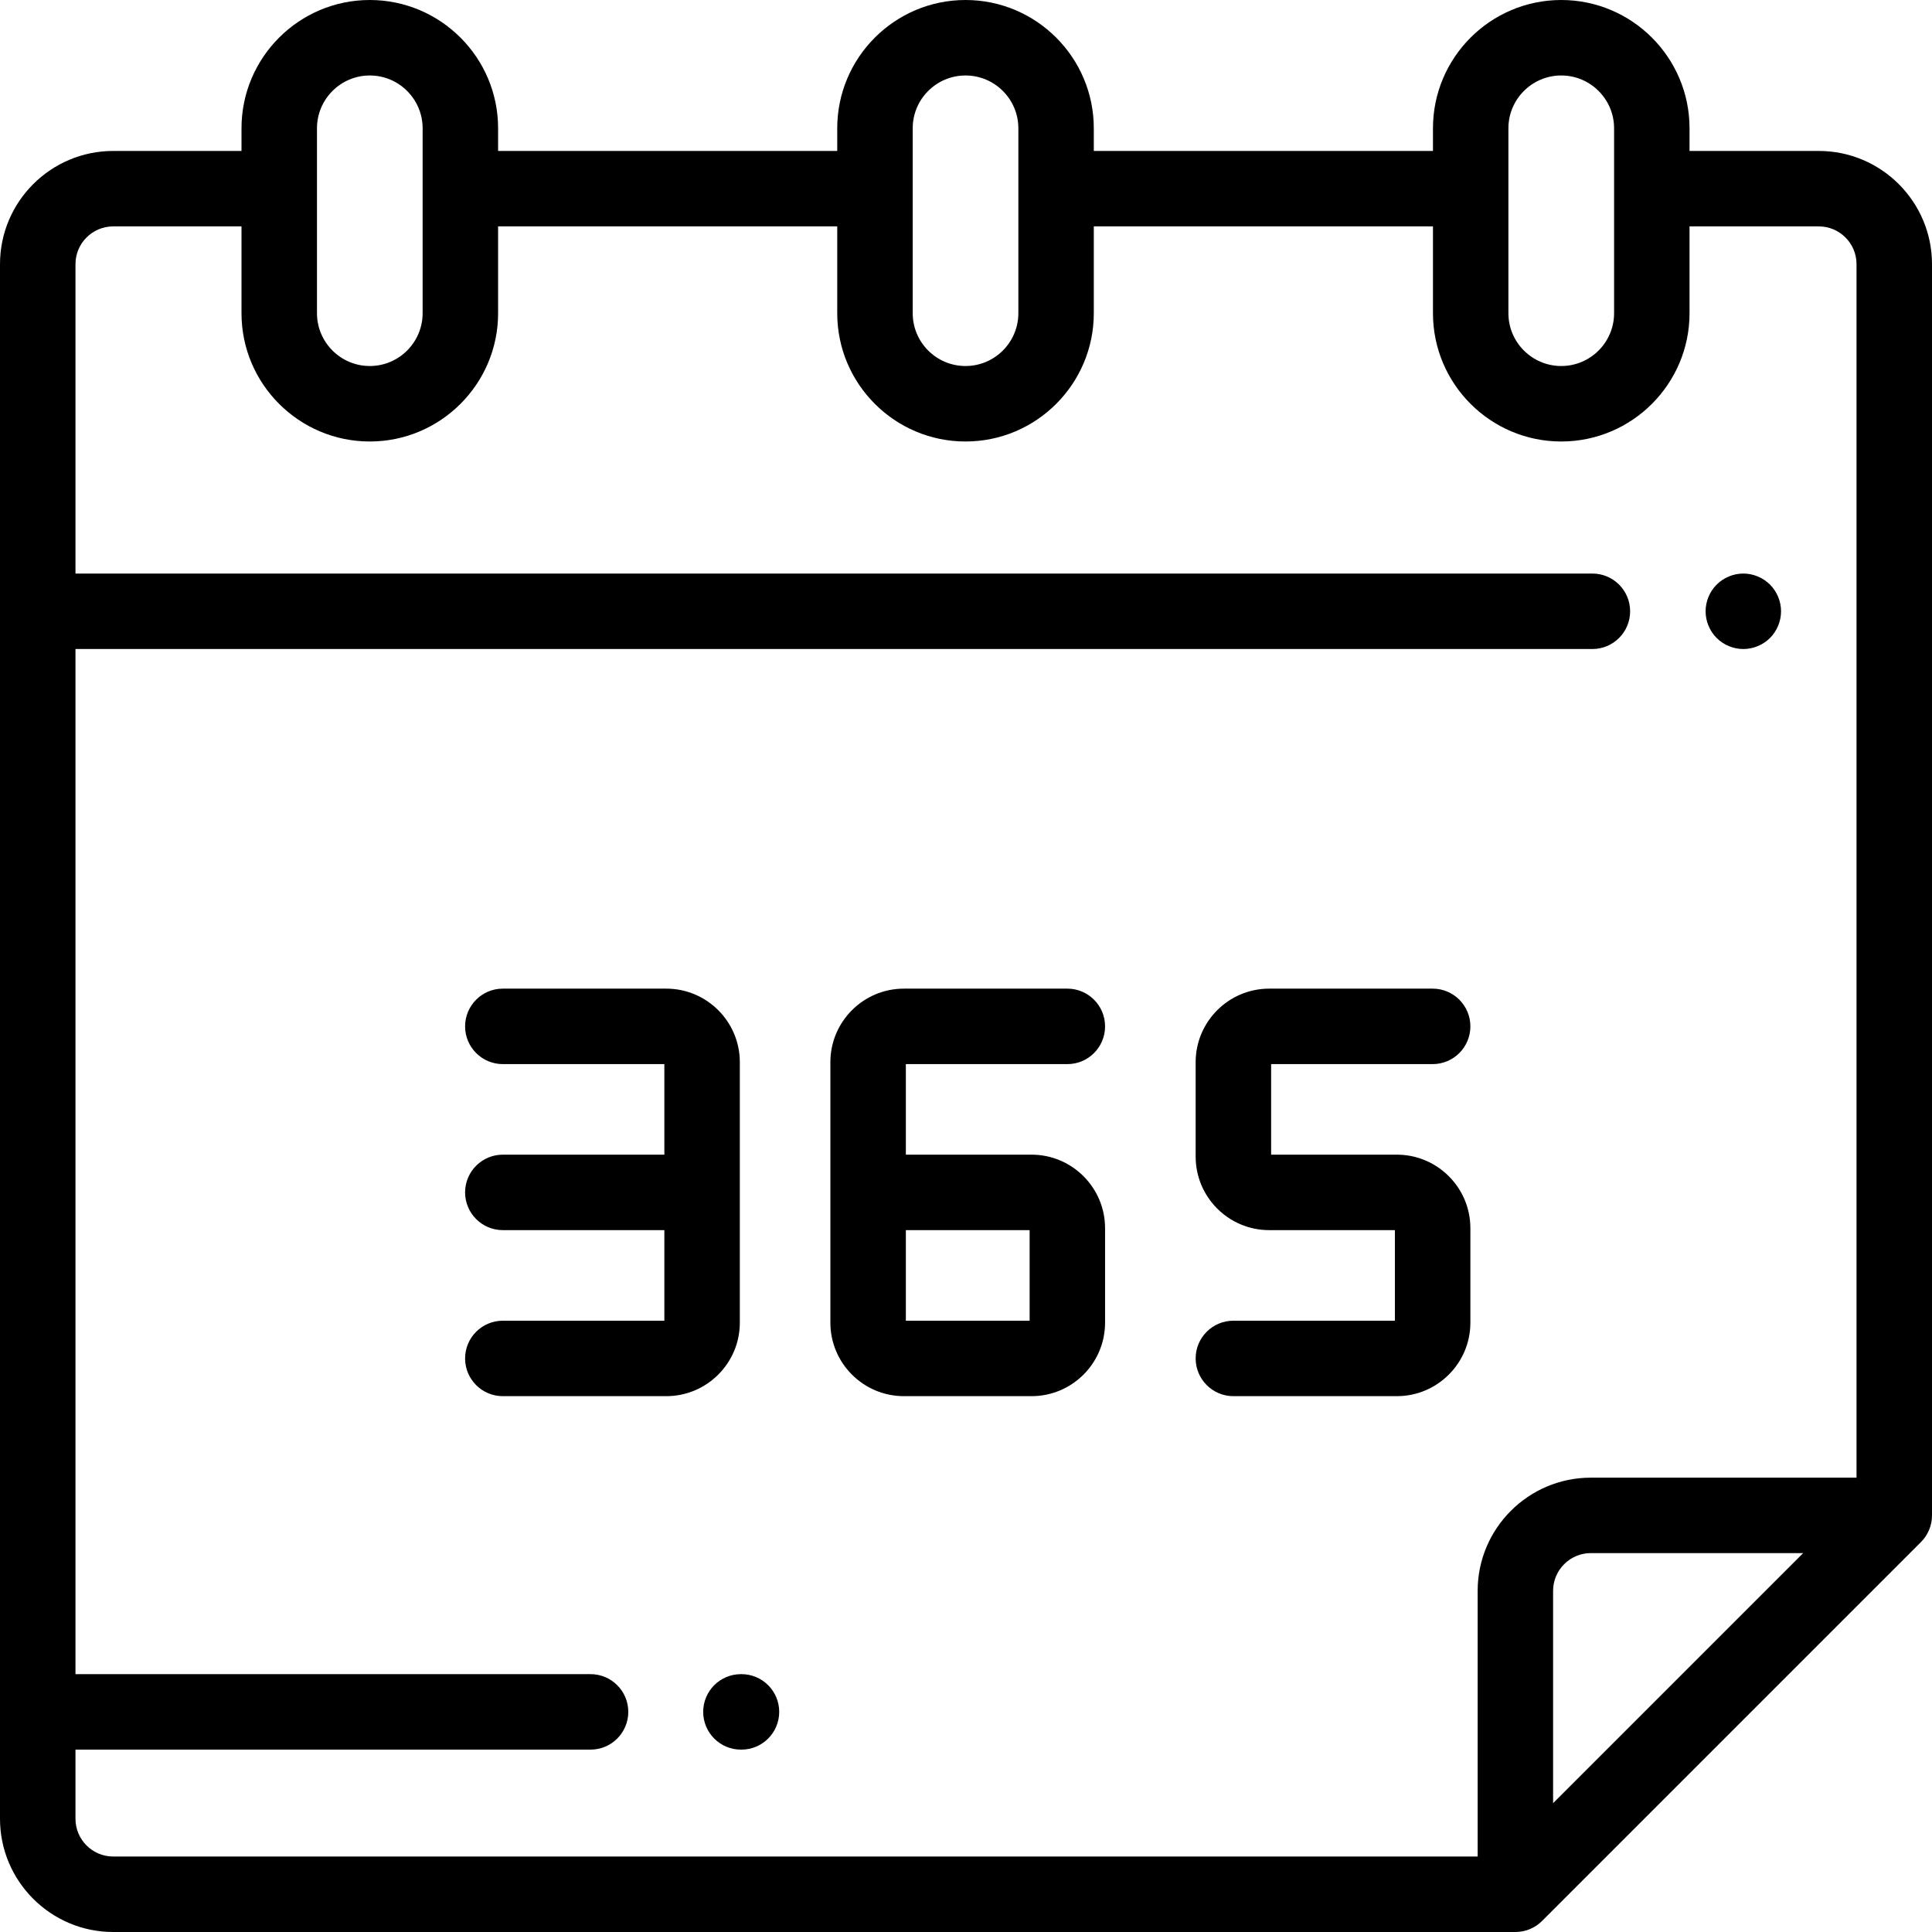
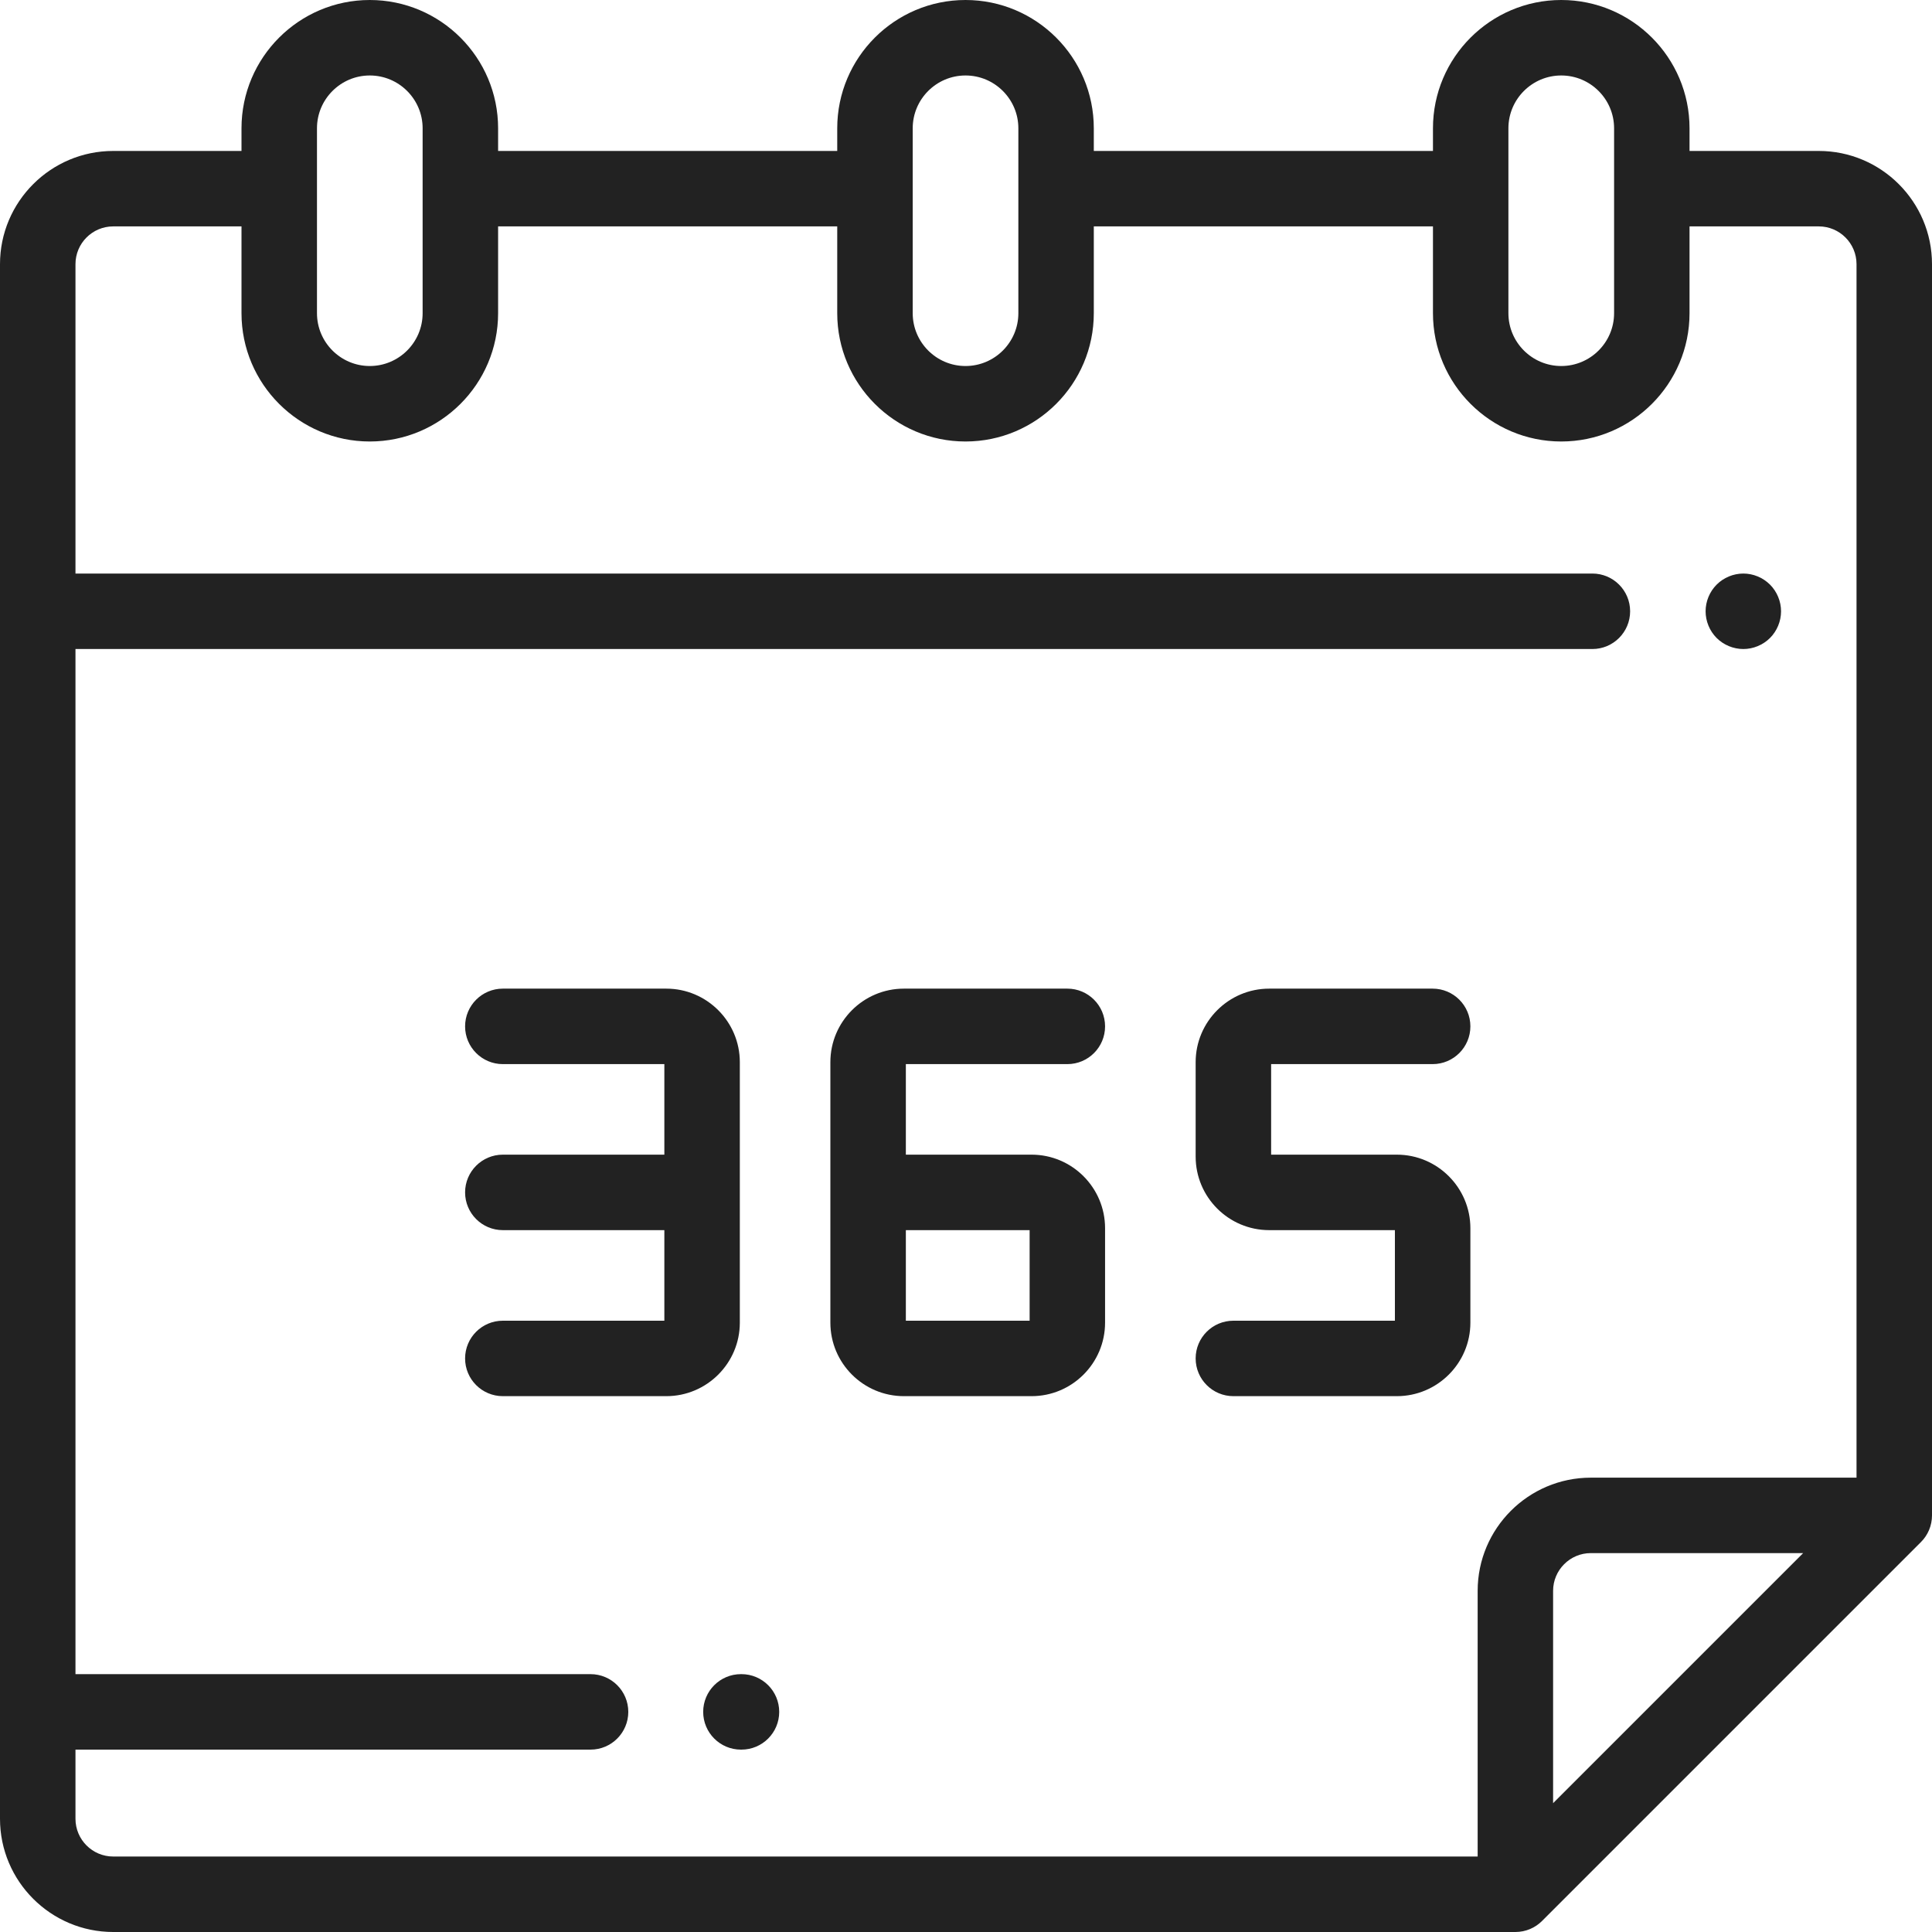
<svg xmlns="http://www.w3.org/2000/svg" width="60" height="60" viewBox="0 0 60 60" fill="none">
-   <path d="M54.141 20.156C54.449 20.156 54.751 20.031 54.969 19.813C55.187 19.595 55.312 19.293 55.312 18.984C55.312 18.676 55.187 18.374 54.969 18.156C54.751 17.938 54.449 17.812 54.141 17.812C53.832 17.812 53.53 17.938 53.312 18.156C53.094 18.374 52.969 18.676 52.969 18.984C52.969 19.293 53.094 19.595 53.312 19.813C53.53 20.031 53.832 20.156 54.141 20.156Z" fill="black" />
-   <path d="M23.027 51.992H23.01C22.363 51.992 21.838 52.517 21.838 53.164C21.838 53.811 22.363 54.336 23.01 54.336H23.027C23.674 54.336 24.199 53.811 24.199 53.164C24.199 52.517 23.674 51.992 23.027 51.992Z" fill="black" />
-   <path d="M60 47.061V8.203C60 6.265 58.423 4.688 56.484 4.688H52.47V3.984C52.47 1.787 50.683 0 48.486 0C46.289 0 44.502 1.787 44.502 3.984V4.688H33.969V3.984C33.969 1.787 32.182 0 29.985 0C27.788 0 26.001 1.787 26.001 3.984V4.688H15.469V3.984C15.469 1.787 13.681 0 11.484 0C9.287 0 7.5 1.787 7.5 3.984V4.688H3.516C1.577 4.688 0 6.265 0 8.203V56.484C0 58.423 1.577 60 3.516 60H47.061C47.385 60 47.678 59.869 47.89 59.657C47.89 59.657 47.89 59.657 47.89 59.657L59.657 47.89C59.869 47.678 60 47.385 60 47.061ZM46.845 3.984C46.845 3.08 47.581 2.344 48.486 2.344C49.391 2.344 50.127 3.08 50.127 3.984V9.727C50.127 10.631 49.391 11.367 48.486 11.367C47.581 11.367 46.845 10.631 46.845 9.727V3.984ZM28.345 3.984C28.345 3.08 29.08 2.344 29.985 2.344C30.89 2.344 31.626 3.08 31.626 3.984V9.727C31.626 10.631 30.89 11.367 29.985 11.367C29.08 11.367 28.345 10.631 28.345 9.727V3.984ZM9.844 3.984C9.844 3.08 10.58 2.344 11.484 2.344C12.389 2.344 13.125 3.08 13.125 3.984V9.727C13.125 10.631 12.389 11.367 11.484 11.367C10.58 11.367 9.844 10.631 9.844 9.727V3.984ZM2.344 56.484V54.336H18.34C18.987 54.336 19.512 53.811 19.512 53.164C19.512 52.517 18.987 51.992 18.34 51.992H2.344V20.156H49.453C50.1 20.156 50.625 19.631 50.625 18.984C50.625 18.337 50.1 17.812 49.453 17.812H2.344V8.203C2.344 7.557 2.869 7.031 3.516 7.031H7.5V9.727C7.5 11.924 9.287 13.711 11.484 13.711C13.681 13.711 15.469 11.924 15.469 9.727V7.031H26.001V9.727C26.001 11.924 27.788 13.711 29.985 13.711C32.182 13.711 33.969 11.924 33.969 9.727V7.031H44.502V9.727C44.502 11.924 46.289 13.711 48.486 13.711C50.683 13.711 52.47 11.924 52.47 9.727V7.031H56.484C57.13 7.031 57.656 7.557 57.656 8.203V45.89H49.405C47.467 45.89 45.89 47.467 45.89 49.405V57.656H3.516C2.869 57.656 2.344 57.13 2.344 56.484ZM48.233 55.999V49.405C48.233 48.759 48.759 48.233 49.405 48.233H55.999L48.233 55.999Z" fill="black" />
-   <path d="M22.976 41.076V37.031V32.987C22.976 31.728 21.951 30.703 20.692 30.703H15.616C14.969 30.703 14.444 31.228 14.444 31.875C14.444 32.522 14.969 33.047 15.616 33.047H20.632V35.859H15.616C14.969 35.859 14.444 36.384 14.444 37.031C14.444 37.678 14.969 38.203 15.616 38.203H20.632V41.016H15.616C14.969 41.016 14.444 41.54 14.444 42.188C14.444 42.835 14.969 43.359 15.616 43.359H20.692C21.951 43.359 22.976 42.335 22.976 41.076Z" fill="black" />
-   <path d="M33.148 33.047C33.795 33.047 34.319 32.522 34.319 31.875C34.319 31.228 33.795 30.703 33.148 30.703H28.072C26.812 30.703 25.788 31.728 25.788 32.987V37.031V41.076C25.788 42.335 26.812 43.359 28.072 43.359H32.036C33.295 43.359 34.319 42.335 34.319 41.076V38.143C34.319 36.884 33.295 35.859 32.036 35.859H30.311H28.132V33.047H33.148V33.047ZM30.311 38.203H31.976V41.016H28.132V38.203H30.311Z" fill="black" />
-   <path d="M43.38 35.859H41.398H39.476V33.047H44.492C45.139 33.047 45.664 32.522 45.664 31.875C45.664 31.228 45.139 30.703 44.492 30.703H39.416C38.157 30.703 37.132 31.728 37.132 32.987V35.919C37.132 37.179 38.157 38.203 39.416 38.203H41.398H43.32V41.016H38.304C37.657 41.016 37.132 41.54 37.132 42.187C37.132 42.834 37.657 43.359 38.304 43.359H43.38C44.639 43.359 45.664 42.335 45.664 41.076V38.143C45.664 36.884 44.639 35.859 43.38 35.859Z" fill="black" />
+   <path d="M54.141 20.156C54.449 20.156 54.751 20.031 54.969 19.813C55.187 19.595 55.312 19.293 55.312 18.984C55.312 18.676 55.187 18.374 54.969 18.156C54.751 17.938 54.449 17.812 54.141 17.812C53.832 17.812 53.53 17.938 53.312 18.156C53.094 18.374 52.969 18.676 52.969 18.984C52.969 19.293 53.094 19.595 53.312 19.813C53.53 20.031 53.832 20.156 54.141 20.156Z" fill="#222222" />
+   <path d="M23.027 51.992H23.01C22.363 51.992 21.838 52.517 21.838 53.164C21.838 53.811 22.363 54.336 23.01 54.336H23.027C23.674 54.336 24.199 53.811 24.199 53.164C24.199 52.517 23.674 51.992 23.027 51.992Z" fill="#222222" />
+   <path d="M60 47.061V8.203C60 6.265 58.423 4.688 56.484 4.688H52.47V3.984C52.47 1.787 50.683 0 48.486 0C46.289 0 44.502 1.787 44.502 3.984V4.688H33.969V3.984C33.969 1.787 32.182 0 29.985 0C27.788 0 26.001 1.787 26.001 3.984V4.688H15.469V3.984C15.469 1.787 13.681 0 11.484 0C9.287 0 7.5 1.787 7.5 3.984V4.688H3.516C1.577 4.688 0 6.265 0 8.203V56.484C0 58.423 1.577 60 3.516 60H47.061C47.385 60 47.678 59.869 47.89 59.657C47.89 59.657 47.89 59.657 47.89 59.657L59.657 47.89C59.869 47.678 60 47.385 60 47.061ZM46.845 3.984C46.845 3.08 47.581 2.344 48.486 2.344C49.391 2.344 50.127 3.08 50.127 3.984V9.727C50.127 10.631 49.391 11.367 48.486 11.367C47.581 11.367 46.845 10.631 46.845 9.727V3.984ZM28.345 3.984C28.345 3.08 29.08 2.344 29.985 2.344C30.89 2.344 31.626 3.08 31.626 3.984V9.727C31.626 10.631 30.89 11.367 29.985 11.367C29.08 11.367 28.345 10.631 28.345 9.727V3.984ZM9.844 3.984C9.844 3.08 10.58 2.344 11.484 2.344C12.389 2.344 13.125 3.08 13.125 3.984V9.727C13.125 10.631 12.389 11.367 11.484 11.367C10.58 11.367 9.844 10.631 9.844 9.727V3.984ZM2.344 56.484V54.336H18.34C18.987 54.336 19.512 53.811 19.512 53.164C19.512 52.517 18.987 51.992 18.34 51.992H2.344V20.156H49.453C50.1 20.156 50.625 19.631 50.625 18.984C50.625 18.337 50.1 17.812 49.453 17.812H2.344V8.203C2.344 7.557 2.869 7.031 3.516 7.031H7.5V9.727C7.5 11.924 9.287 13.711 11.484 13.711C13.681 13.711 15.469 11.924 15.469 9.727V7.031H26.001V9.727C26.001 11.924 27.788 13.711 29.985 13.711C32.182 13.711 33.969 11.924 33.969 9.727V7.031H44.502V9.727C44.502 11.924 46.289 13.711 48.486 13.711C50.683 13.711 52.47 11.924 52.47 9.727V7.031H56.484C57.13 7.031 57.656 7.557 57.656 8.203V45.89H49.405C47.467 45.89 45.89 47.467 45.89 49.405V57.656H3.516C2.869 57.656 2.344 57.13 2.344 56.484ZM48.233 55.999V49.405C48.233 48.759 48.759 48.233 49.405 48.233H55.999L48.233 55.999Z" fill="#222222" />
+   <path d="M22.976 41.076V37.031V32.987C22.976 31.728 21.951 30.703 20.692 30.703H15.616C14.969 30.703 14.444 31.228 14.444 31.875C14.444 32.522 14.969 33.047 15.616 33.047H20.632V35.859H15.616C14.969 35.859 14.444 36.384 14.444 37.031C14.444 37.678 14.969 38.203 15.616 38.203H20.632V41.016H15.616C14.969 41.016 14.444 41.54 14.444 42.188C14.444 42.835 14.969 43.359 15.616 43.359H20.692C21.951 43.359 22.976 42.335 22.976 41.076Z" fill="#222222" />
+   <path d="M33.148 33.047C33.795 33.047 34.319 32.522 34.319 31.875C34.319 31.228 33.795 30.703 33.148 30.703H28.072C26.812 30.703 25.788 31.728 25.788 32.987V37.031V41.076C25.788 42.335 26.812 43.359 28.072 43.359H32.036C33.295 43.359 34.319 42.335 34.319 41.076V38.143C34.319 36.884 33.295 35.859 32.036 35.859H30.311H28.132V33.047H33.148V33.047ZM30.311 38.203H31.976V41.016H28.132V38.203H30.311Z" fill="#222222" />
+   <path d="M43.38 35.859H41.398H39.476V33.047H44.492C45.139 33.047 45.664 32.522 45.664 31.875C45.664 31.228 45.139 30.703 44.492 30.703H39.416C38.157 30.703 37.132 31.728 37.132 32.987V35.919C37.132 37.179 38.157 38.203 39.416 38.203H41.398H43.32V41.016H38.304C37.657 41.016 37.132 41.54 37.132 42.187C37.132 42.834 37.657 43.359 38.304 43.359H43.38C44.639 43.359 45.664 42.335 45.664 41.076V38.143C45.664 36.884 44.639 35.859 43.38 35.859Z" fill="#222222" />
</svg>
